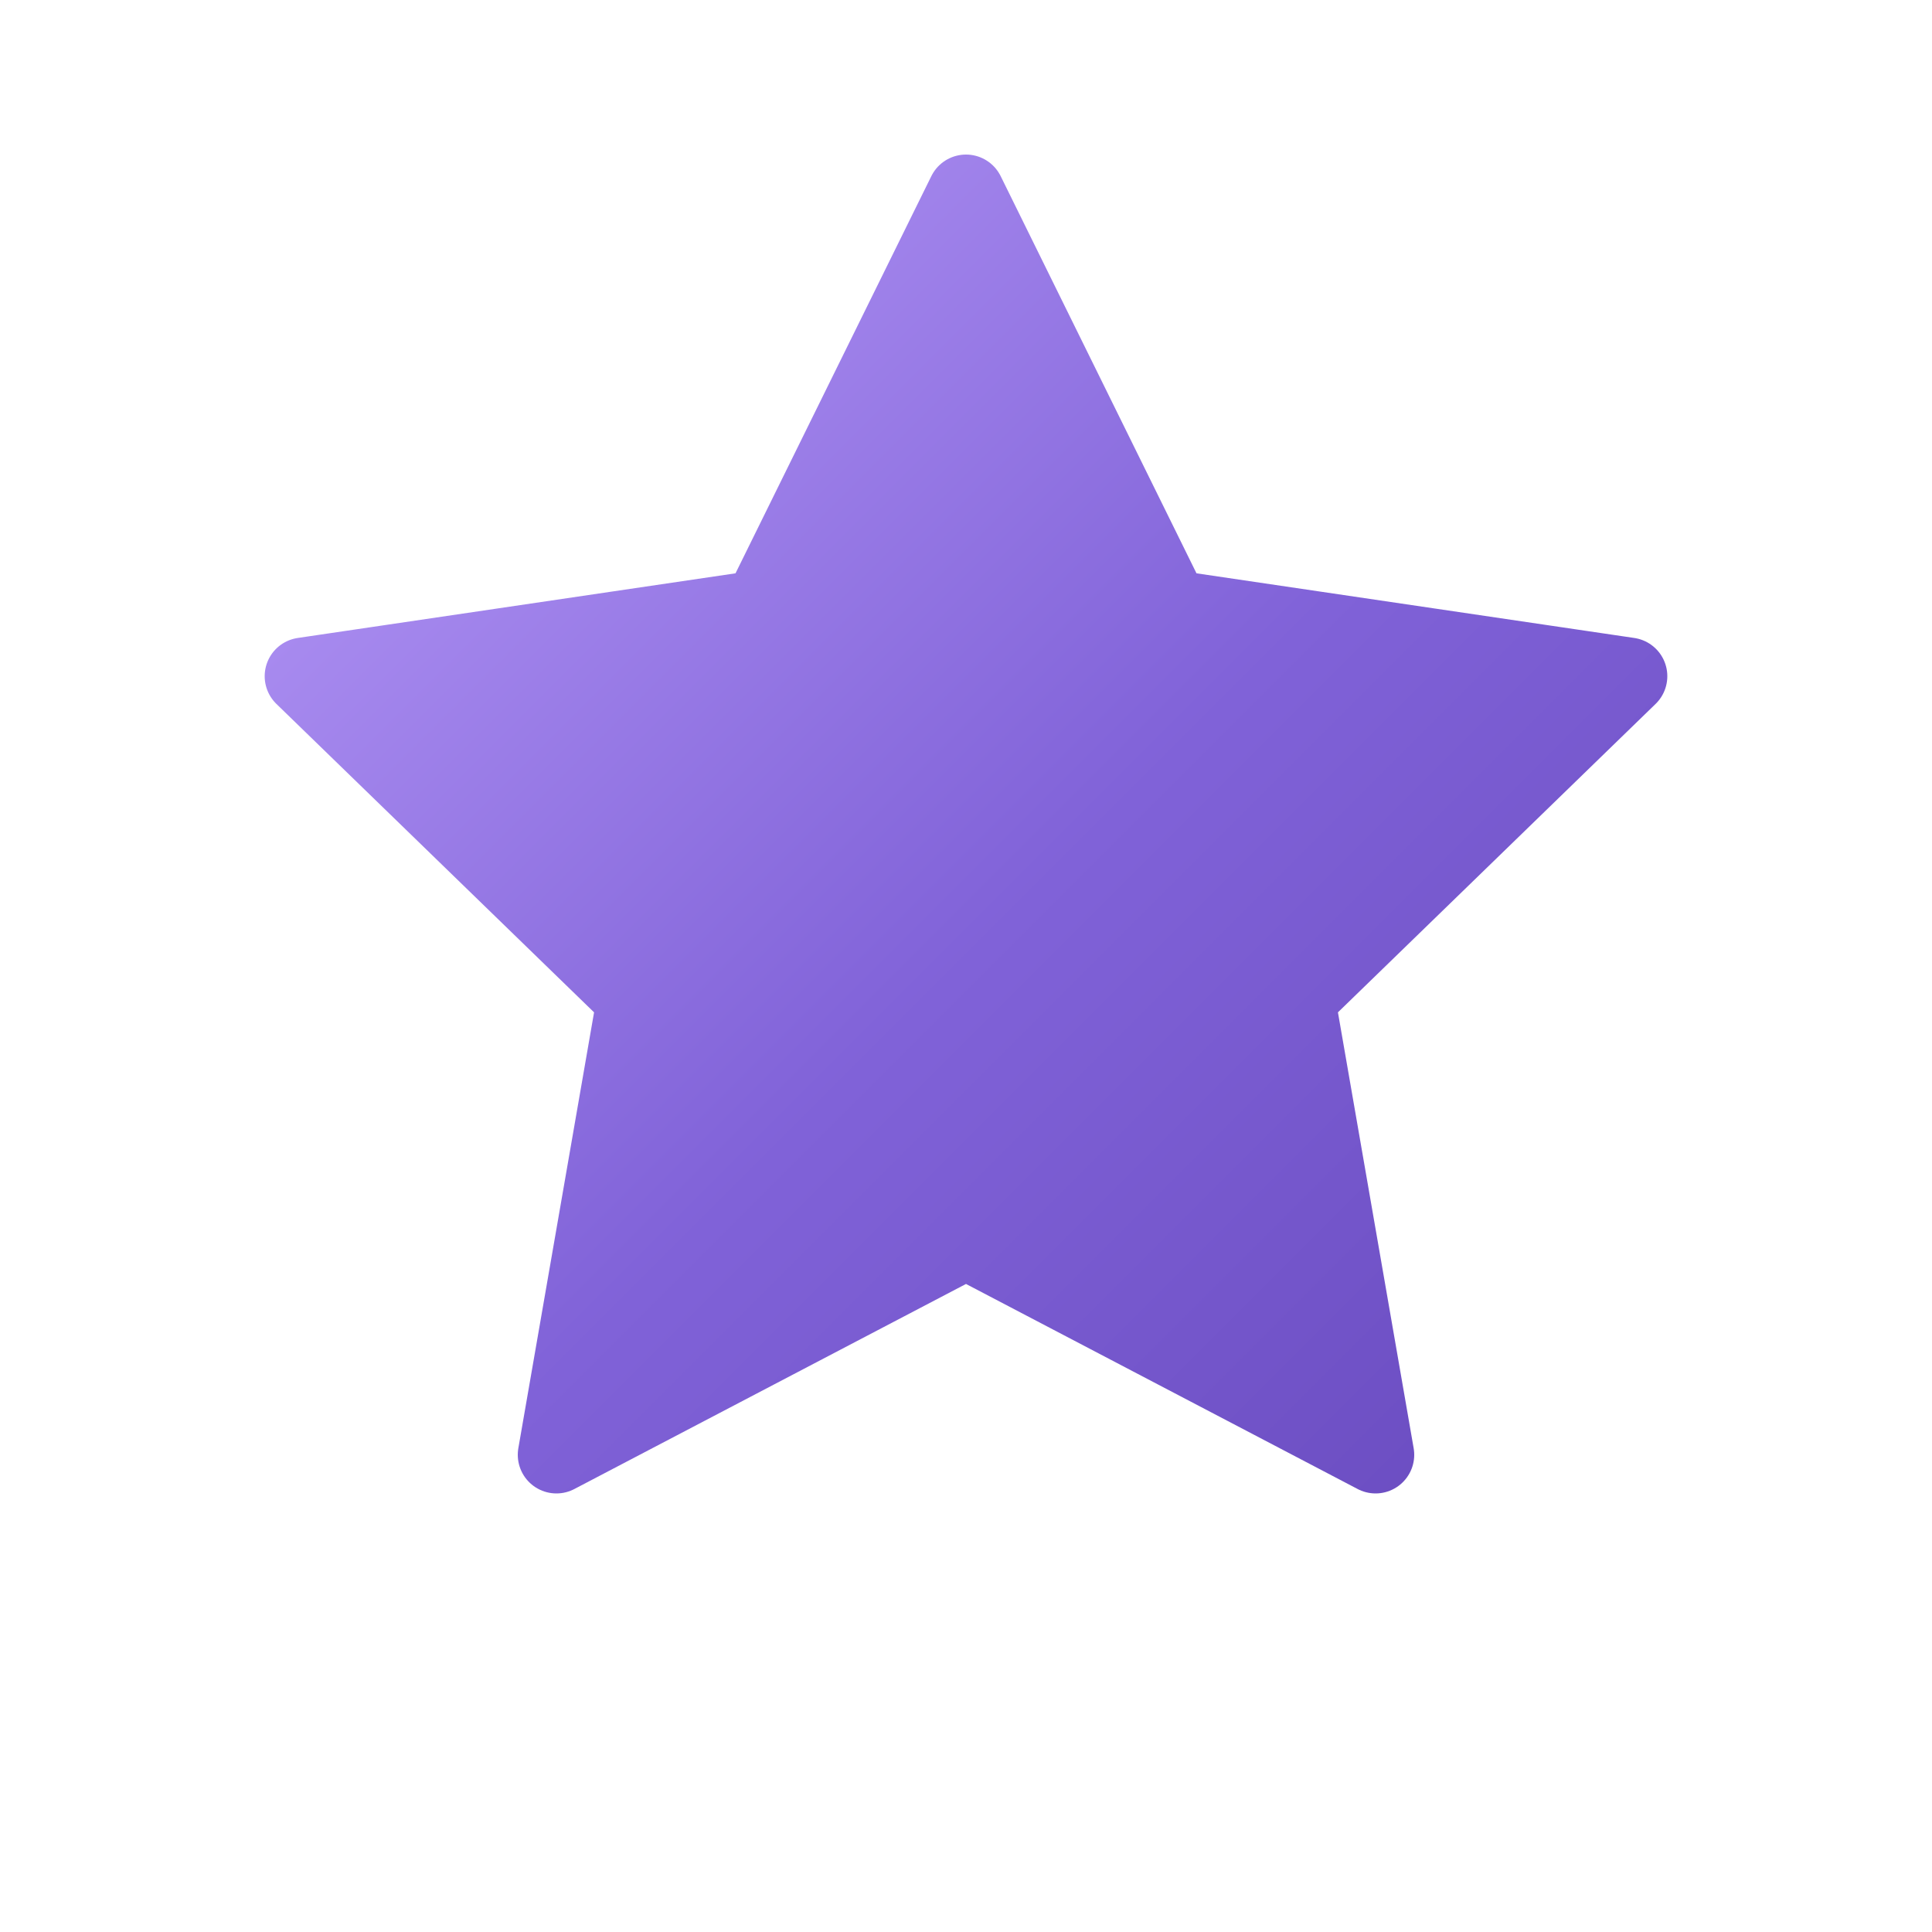
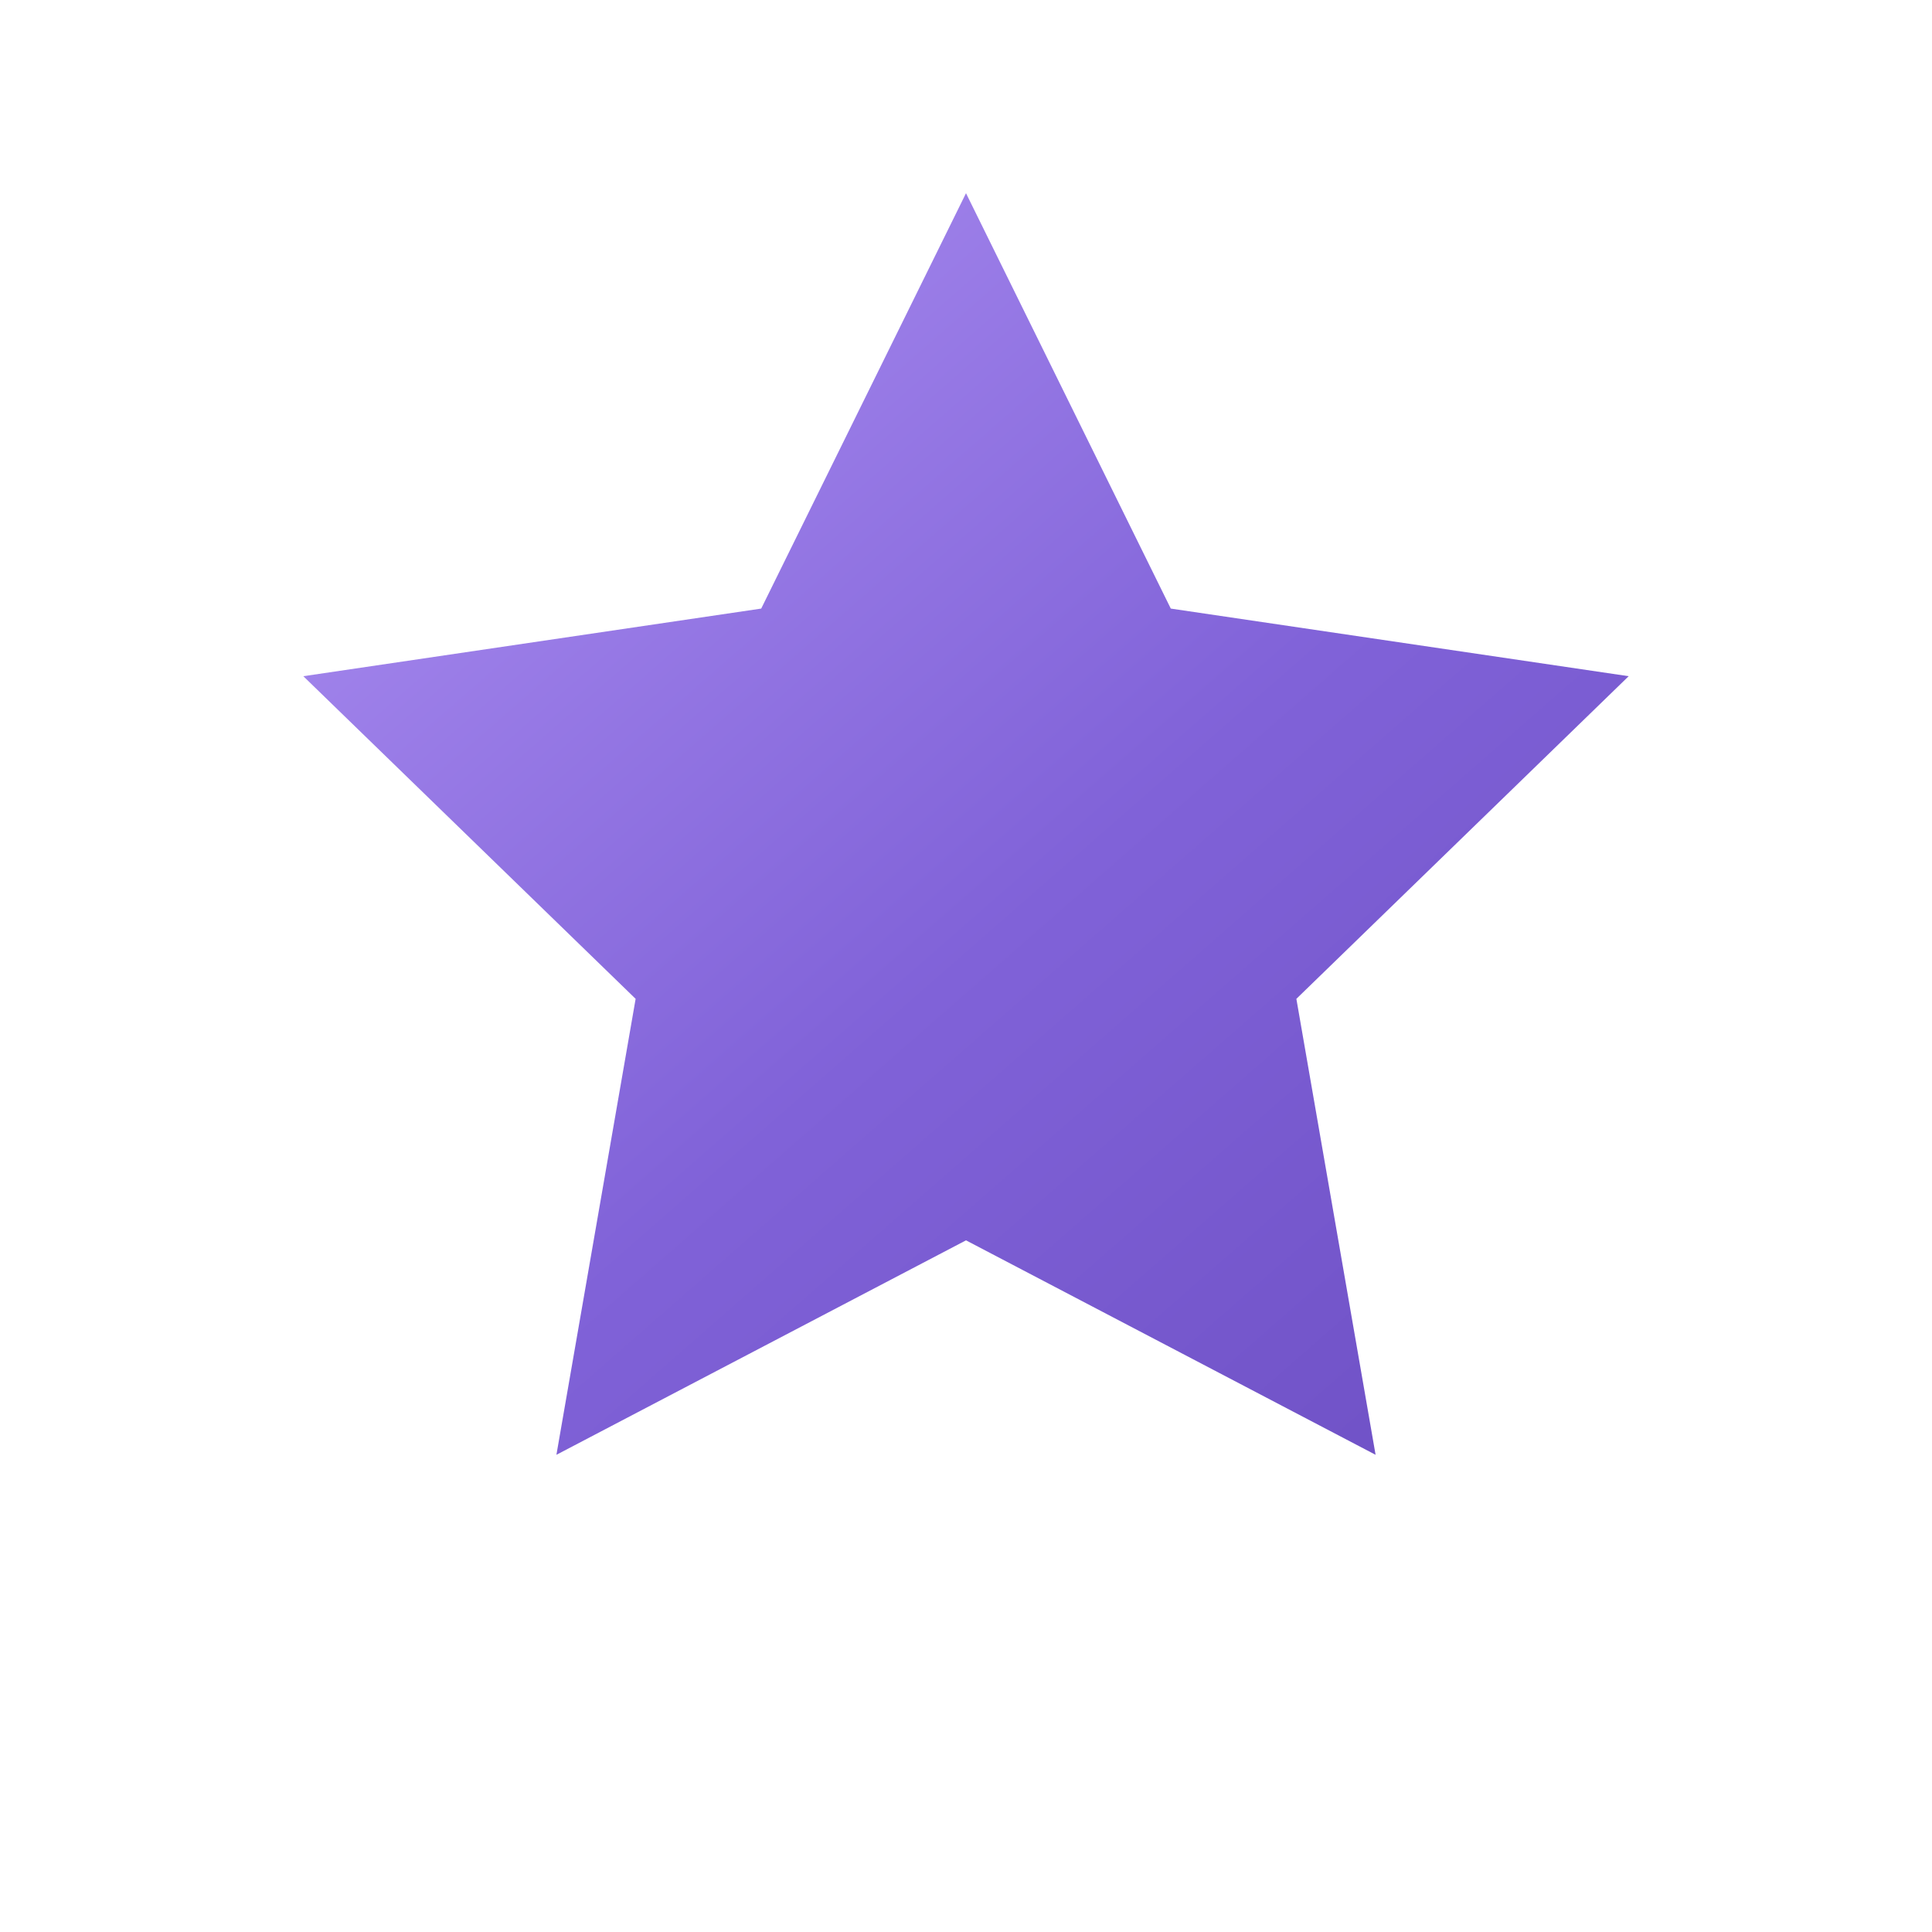
<svg xmlns="http://www.w3.org/2000/svg" viewBox="0 0 100 100">
  <defs>
-     <linearGradient id="g" x1="18" y1="18" x2="82" y2="82" gradientUnits="userSpaceOnUse">
+     <linearGradient id="g" x1="15" y1="10" x2="85" y2="90" gradientUnits="userSpaceOnUse">
      <stop stop-color="#B093F4" />
      <stop offset=".5" stop-color="#8062D8" />
      <stop offset="1" stop-color="#6749BD" />
    </linearGradient>
  </defs>
-   <path d="m50 10 10.6 21.5 23.7 3.5-17.2 16.7 4.1 23.6L50 64.2 28.8 75.3l4.1-23.6-17.2-16.7 23.7-3.5Z" fill="url(#g)" stroke="url(#g)" stroke-width="4" stroke-linejoin="round" />
+   <path d="m50 10 10.6 21.5 23.7 3.5-17.2 16.7 4.1 23.6L50 64.2 28.8 75.3l4.1-23.6-17.2-16.7 23.7-3.5Z" fill="url(#g)" />
</svg>
